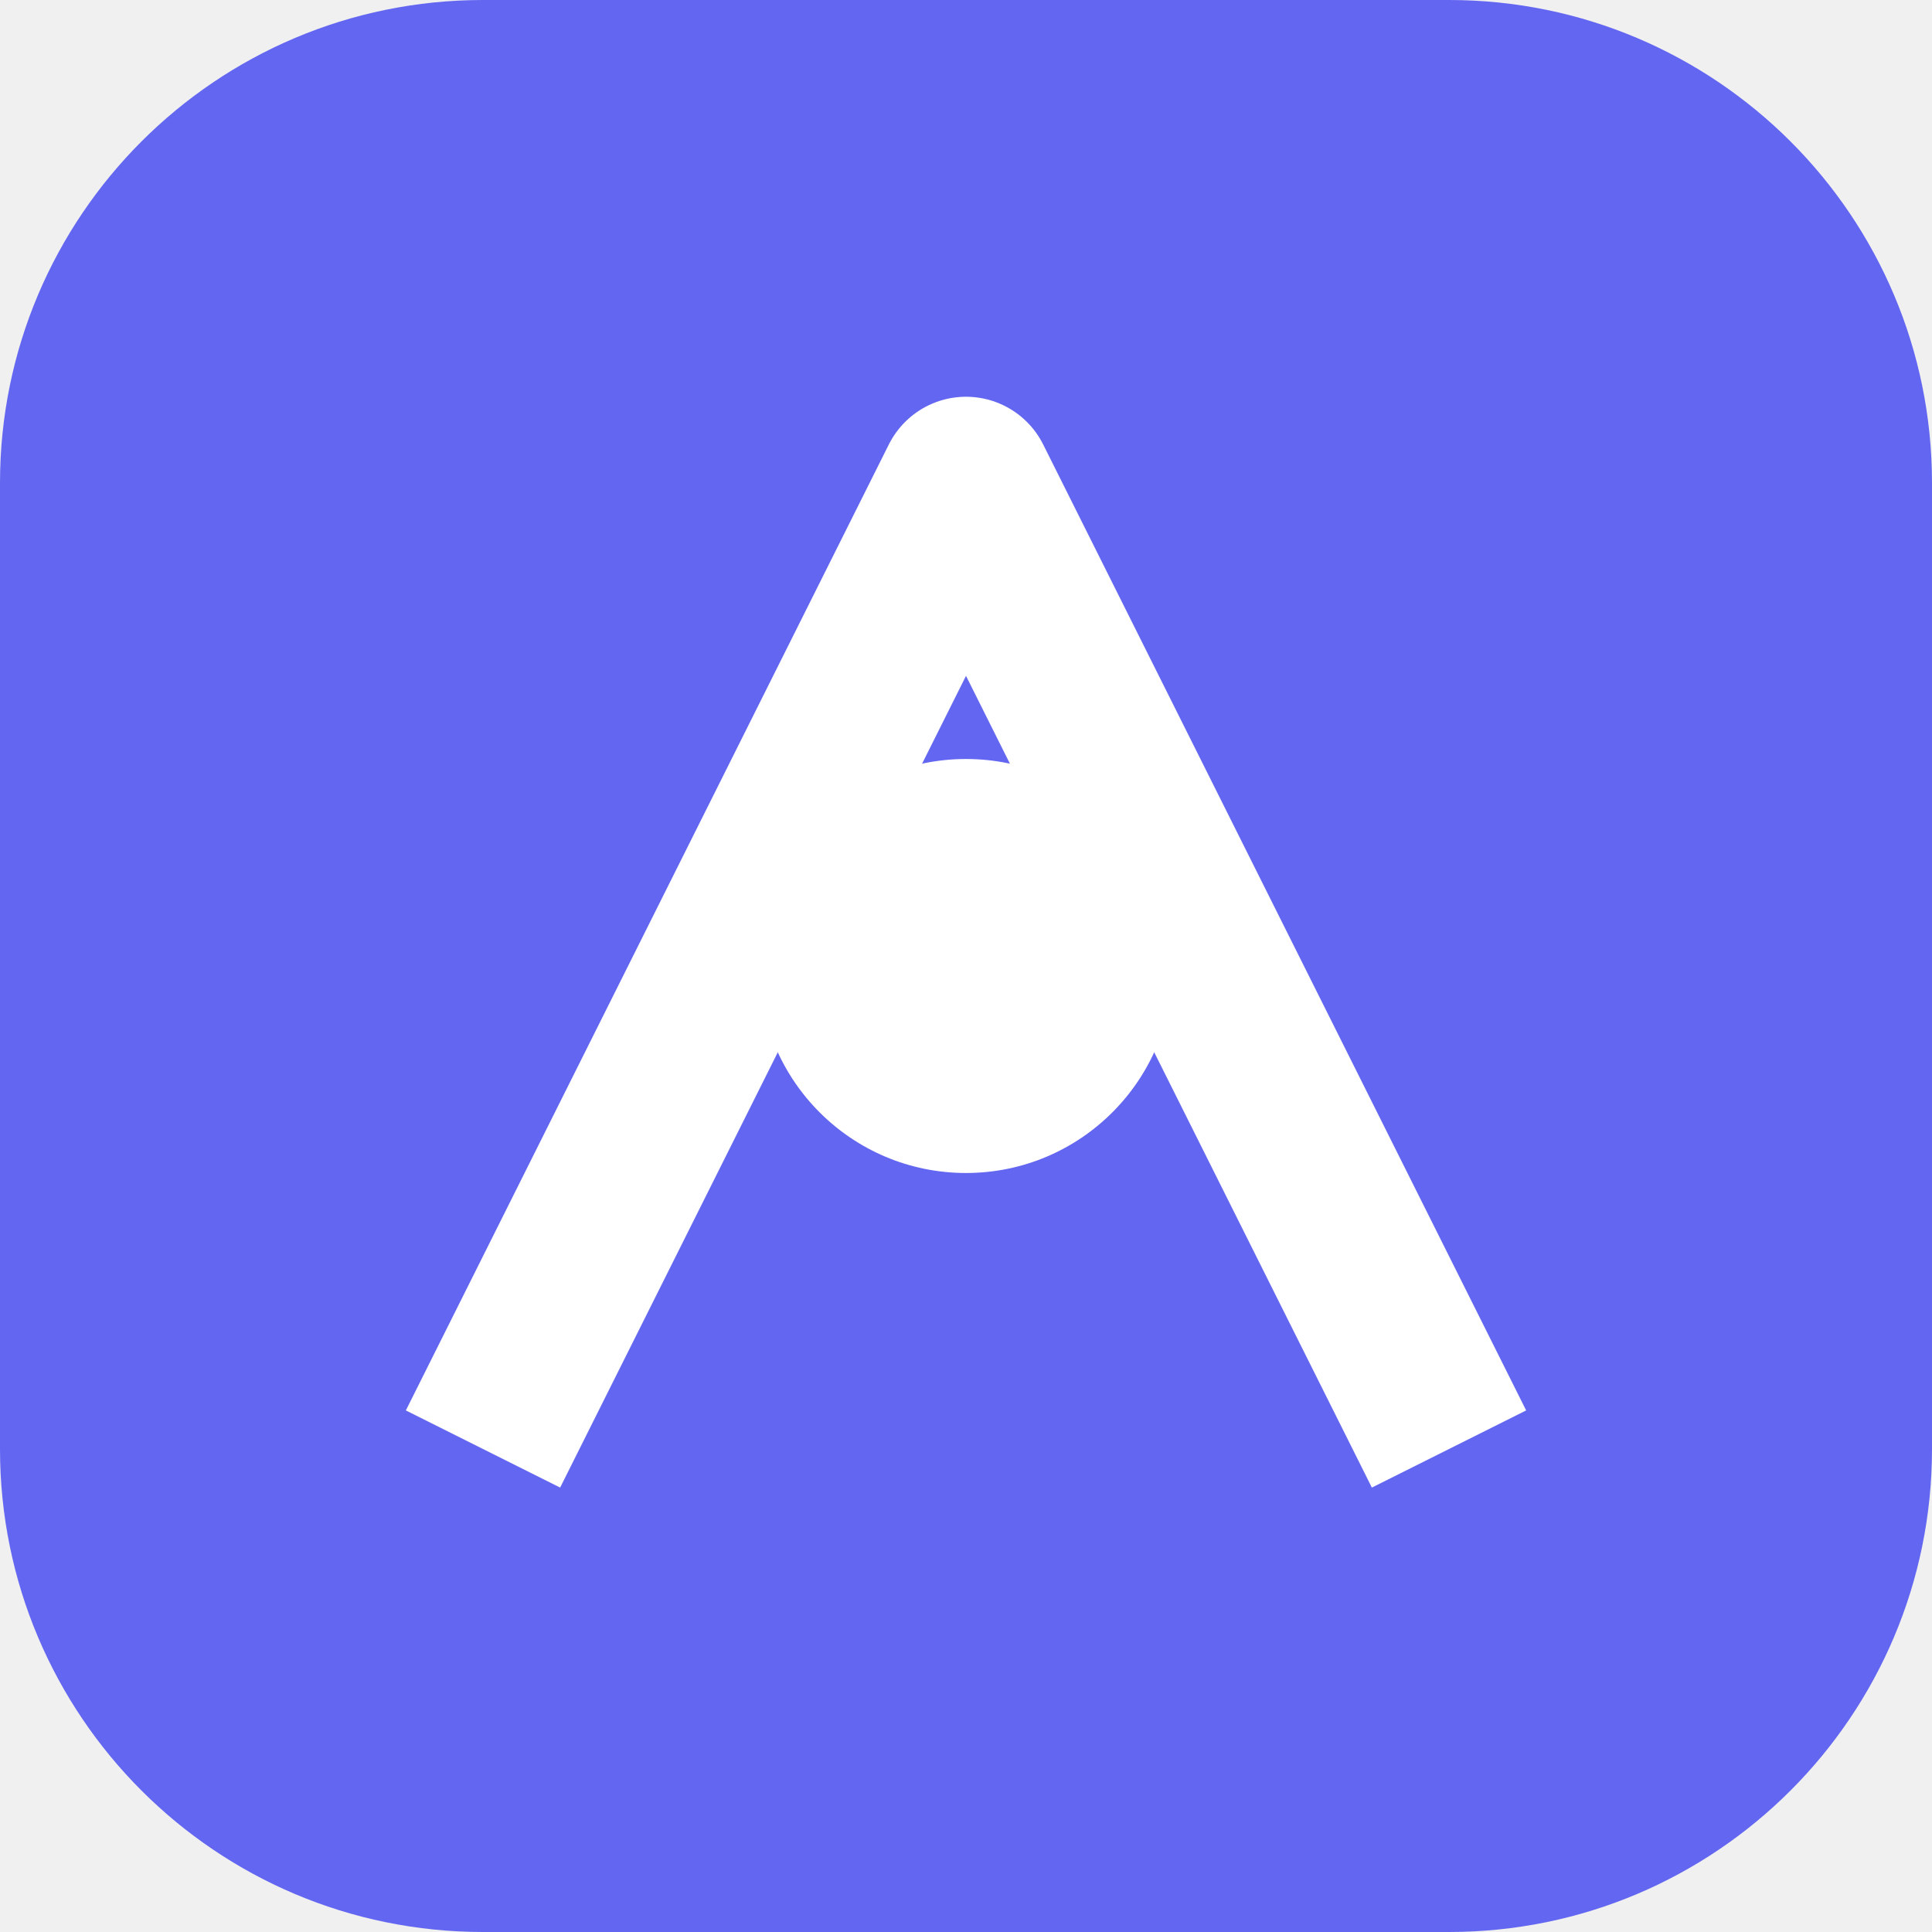
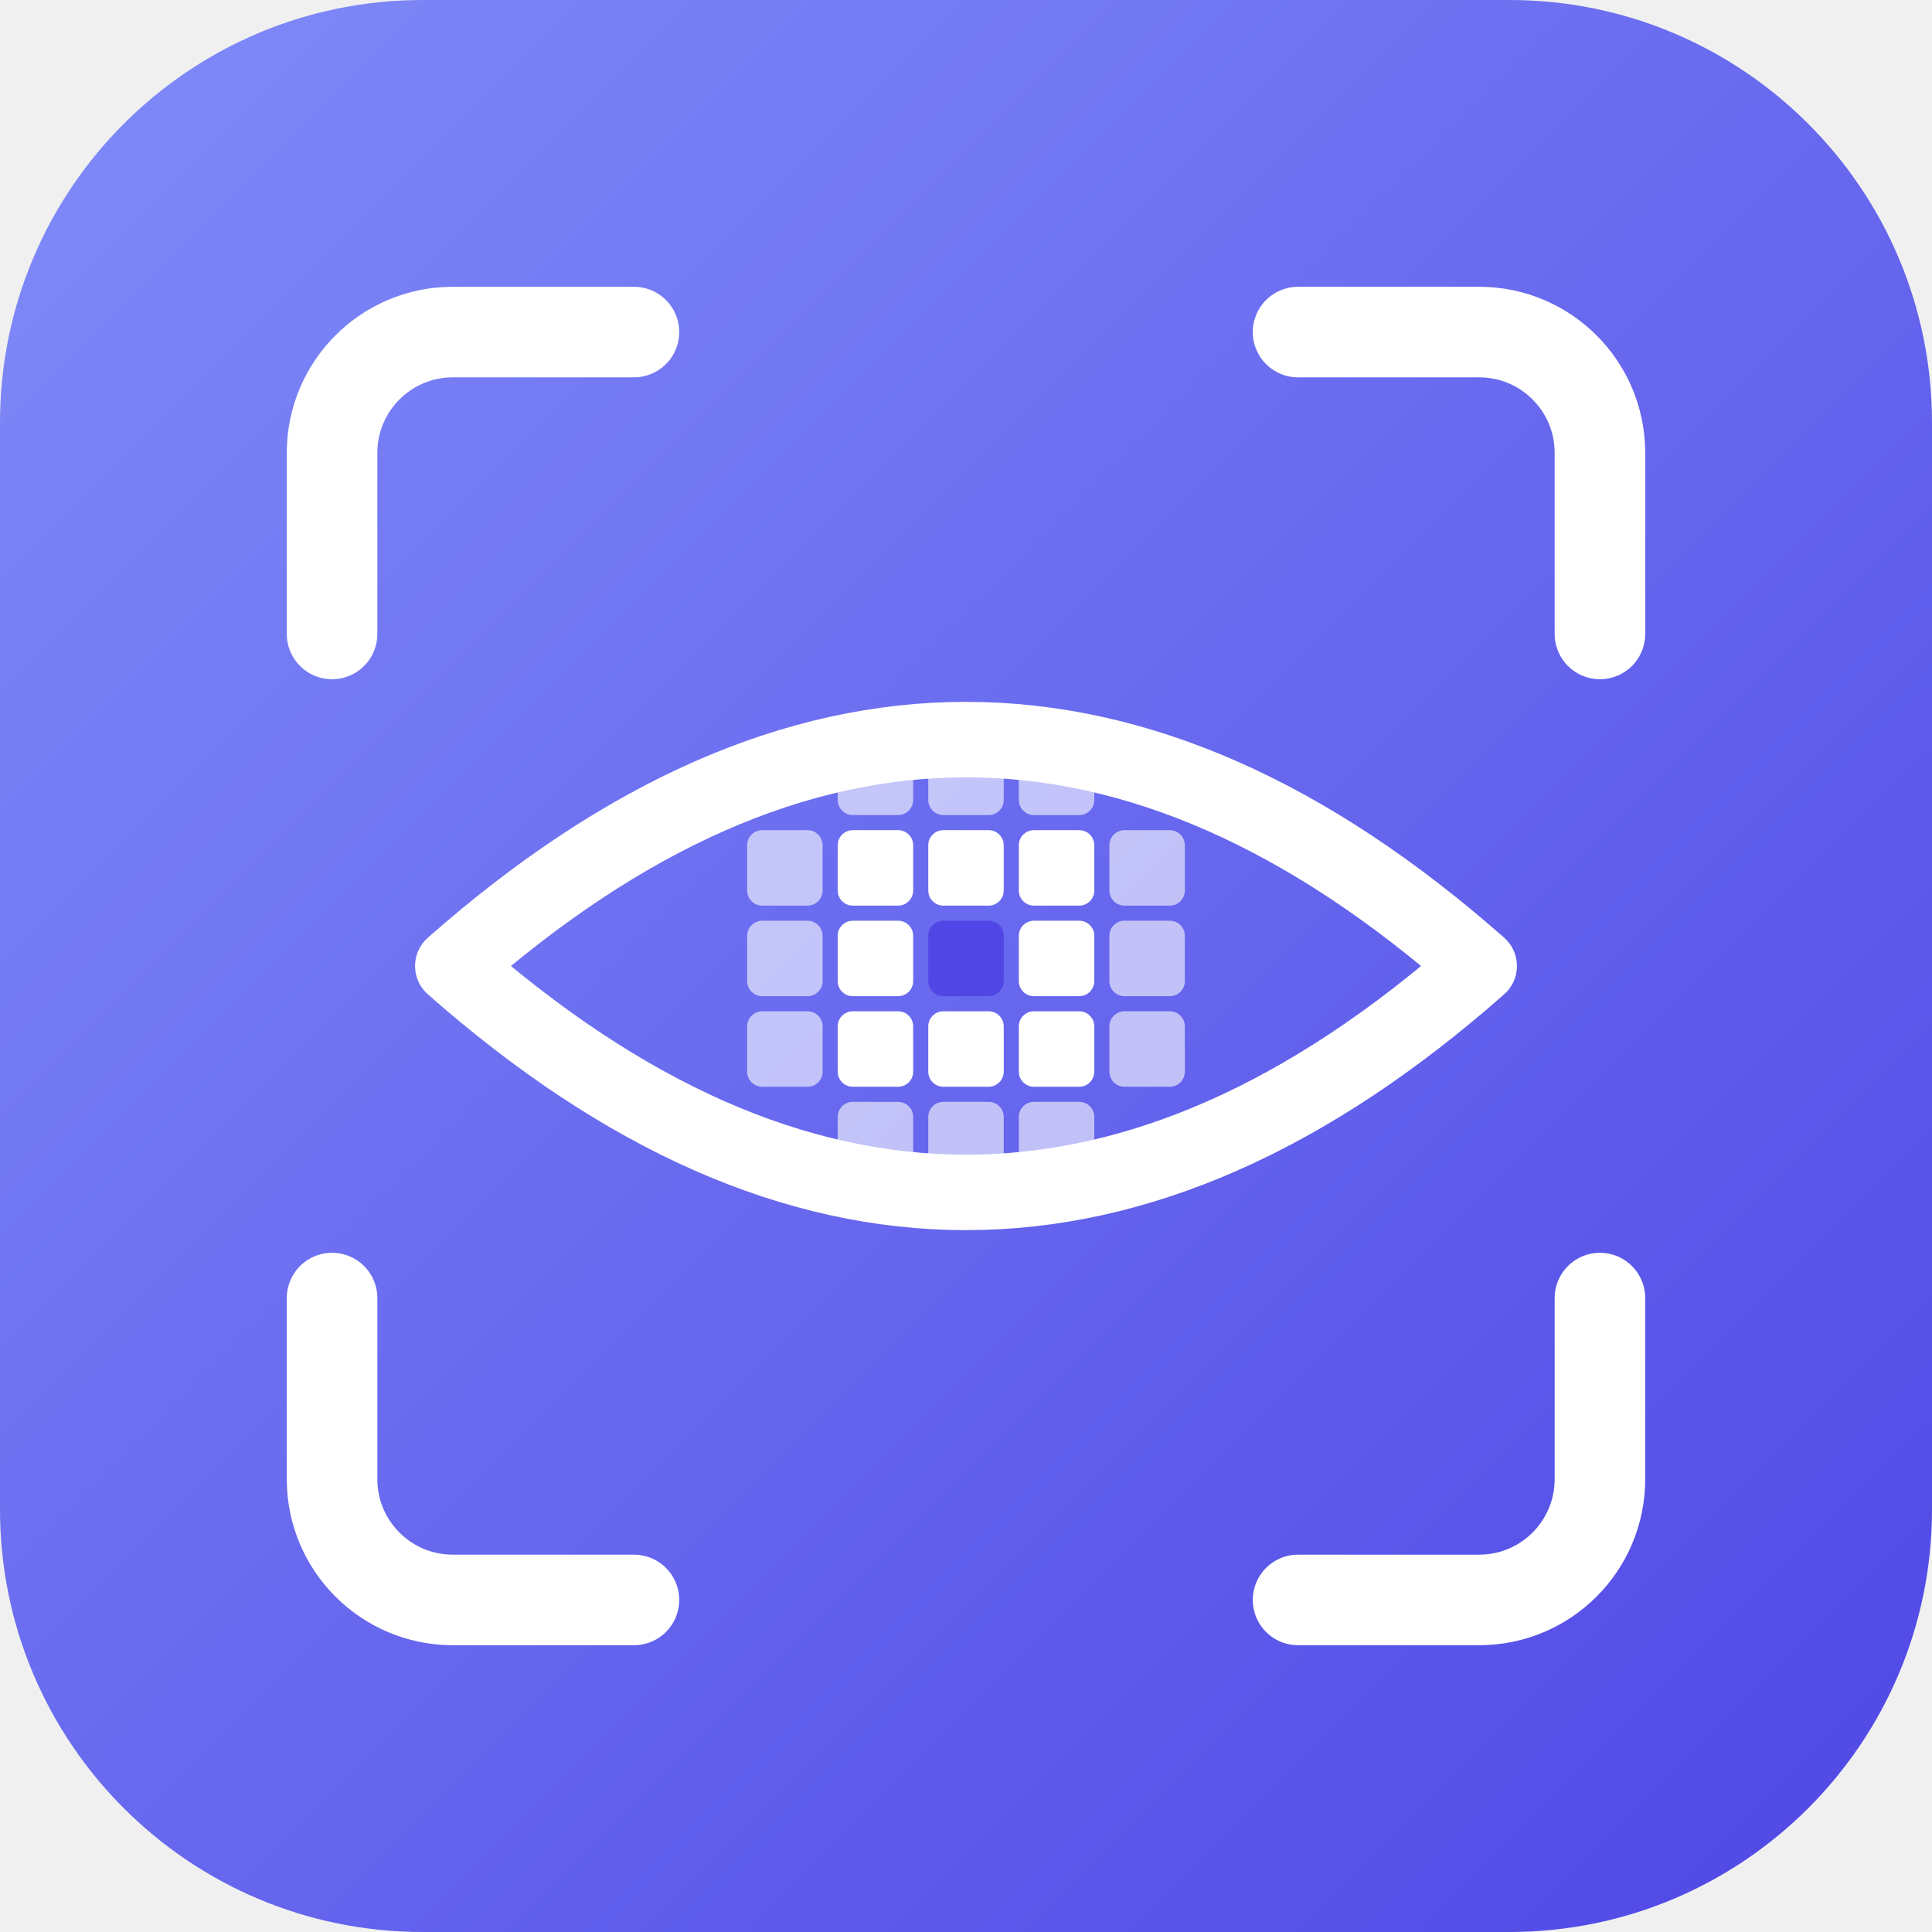
- <svg xmlns="http://www.w3.org/2000/svg" width="28" height="28" viewBox="0 0 28 28" fill="none" aria-hidden="true">
-   <rect width="28" height="28" rx="7" fill="#6366f1" />
-   <path d="M7 21 L14 7 L21 21" stroke="white" stroke-width="2.5" stroke-linejoin="round" fill="none" />
-   <circle cx="14" cy="14" r="3" fill="white" />
+ <svg xmlns="http://www.w3.org/2000/svg" width="128" height="128" viewBox="0 0 128 128" fill="none" role="img" aria-label="CVBench">
+   <defs>
+     <linearGradient id="bg" x1="0" y1="0" x2="128" y2="128" gradientUnits="userSpaceOnUse">
+       <stop offset="0" stop-color="#818cf8" />
+       <stop offset="1" stop-color="#4f46e5" />
+     </linearGradient>
+   </defs>
+   <rect width="128" height="128" rx="28" fill="url(#bg)" />
+   <g stroke="#fff" stroke-width="6" stroke-linecap="round" stroke-linejoin="round">
+     <path d="M22 42 V30 a8 8 0 0 1 8-8 H42" />
+     <path d="M86 22 H98 a8 8 0 0 1 8 8 V42" />
+     <path d="M106 86 V98 a8 8 0 0 1-8 8 H86" />
+     <path d="M42 106 H30 a8 8 0 0 1-8-8 V86" />
+   </g>
+   <path d="M30 64 Q64 34 98 64 Q64 94 30 64 Z" stroke="#fff" stroke-width="5" stroke-linejoin="round" />
+   <g fill="#fff">
+     <rect x="55.5" y="49.0" width="5" height="5" rx="1" opacity="0.6" />
+     <rect x="61.5" y="49.0" width="5" height="5" rx="1" opacity="0.6" />
+     <rect x="67.5" y="49.0" width="5" height="5" rx="1" opacity="0.6" />
+     <rect x="49.5" y="55.0" width="5" height="5" rx="1" opacity="0.6" />
+     <rect x="55.5" y="55.0" width="5" height="5" rx="1" opacity="1" />
+     <rect x="61.5" y="55.0" width="5" height="5" rx="1" opacity="1" />
+     <rect x="67.5" y="55.0" width="5" height="5" rx="1" opacity="1" />
+     <rect x="73.5" y="55.0" width="5" height="5" rx="1" opacity="0.6" />
+     <rect x="49.5" y="61.0" width="5" height="5" rx="1" opacity="0.6" />
+     <rect x="55.5" y="61.0" width="5" height="5" rx="1" opacity="1" />
+     <rect x="67.5" y="61.0" width="5" height="5" rx="1" opacity="1" />
+     <rect x="73.5" y="61.0" width="5" height="5" rx="1" opacity="0.6" />
+     <rect x="49.5" y="67.0" width="5" height="5" rx="1" opacity="0.6" />
+     <rect x="55.5" y="67.0" width="5" height="5" rx="1" opacity="1" />
+     <rect x="61.5" y="67.0" width="5" height="5" rx="1" opacity="1" />
+     <rect x="67.5" y="67.0" width="5" height="5" rx="1" opacity="1" />
+     <rect x="73.5" y="67.0" width="5" height="5" rx="1" opacity="0.6" />
+     <rect x="55.5" y="73.0" width="5" height="5" rx="1" opacity="0.6" />
+     <rect x="61.5" y="73.0" width="5" height="5" rx="1" opacity="0.6" />
+     <rect x="67.5" y="73.0" width="5" height="5" rx="1" opacity="0.6" />
+   </g>
+   <rect x="61.5" y="61" width="5" height="5" rx="1" fill="#4f46e5" />
</svg>
